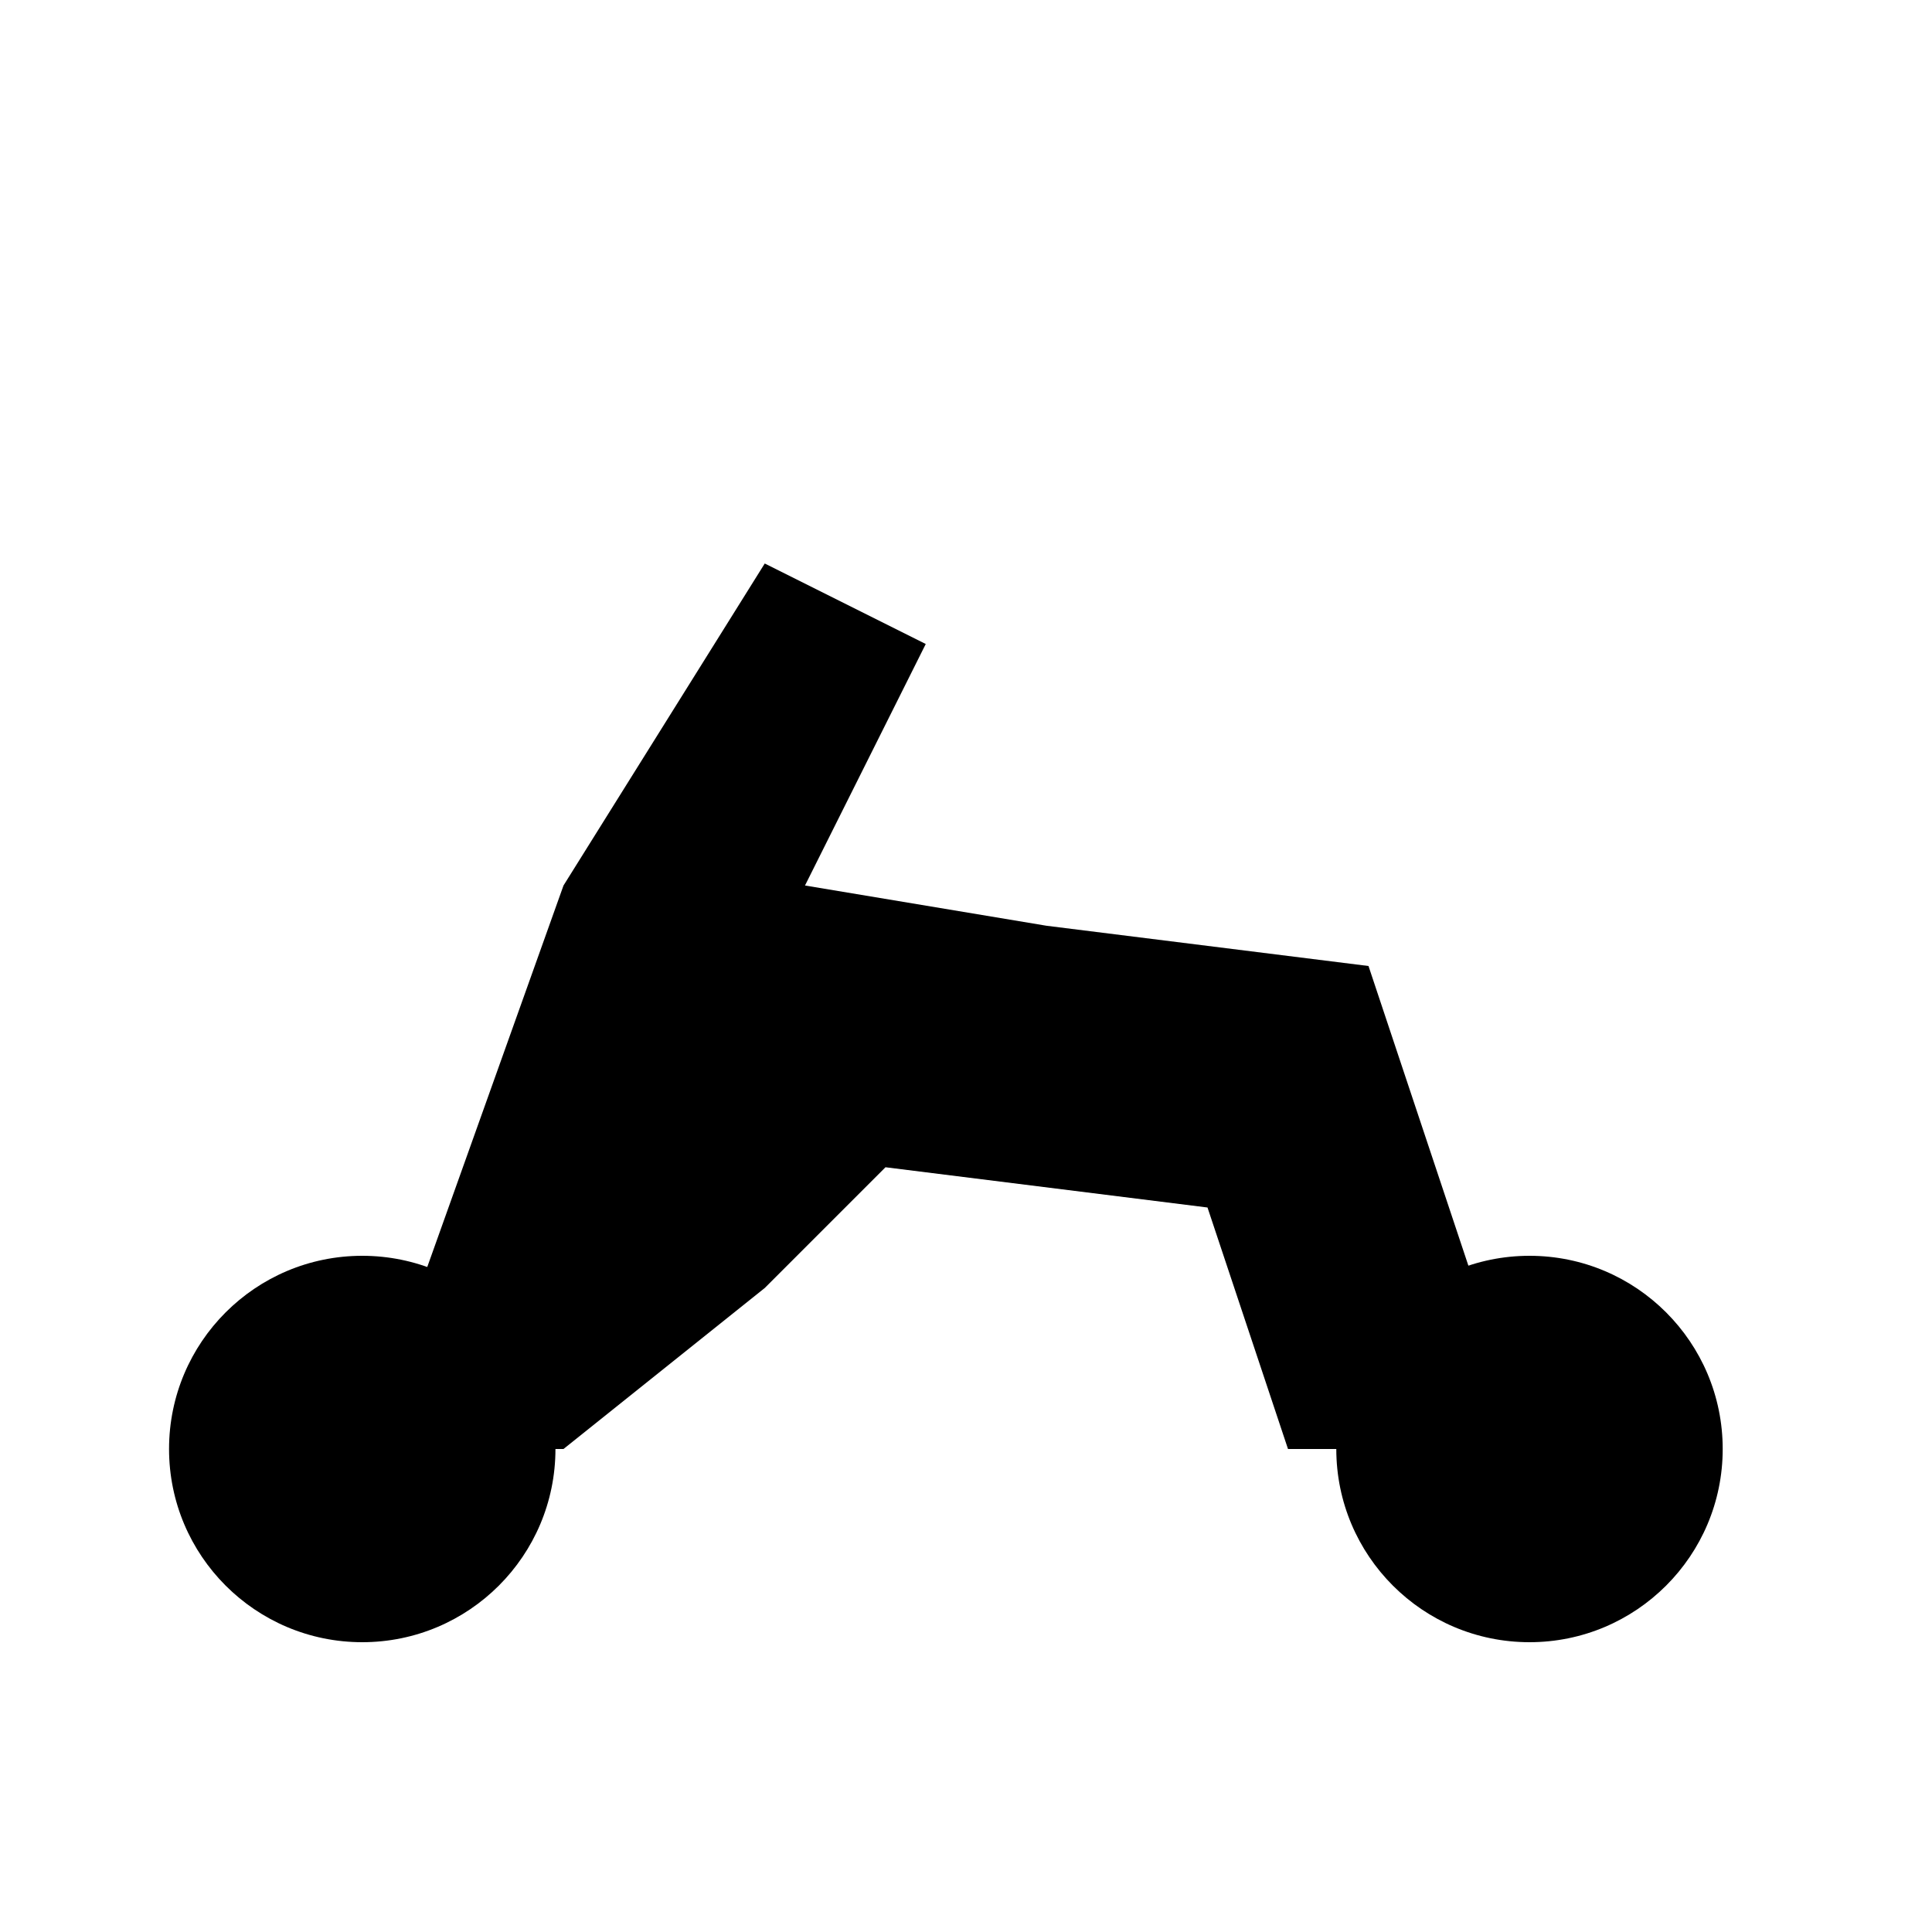
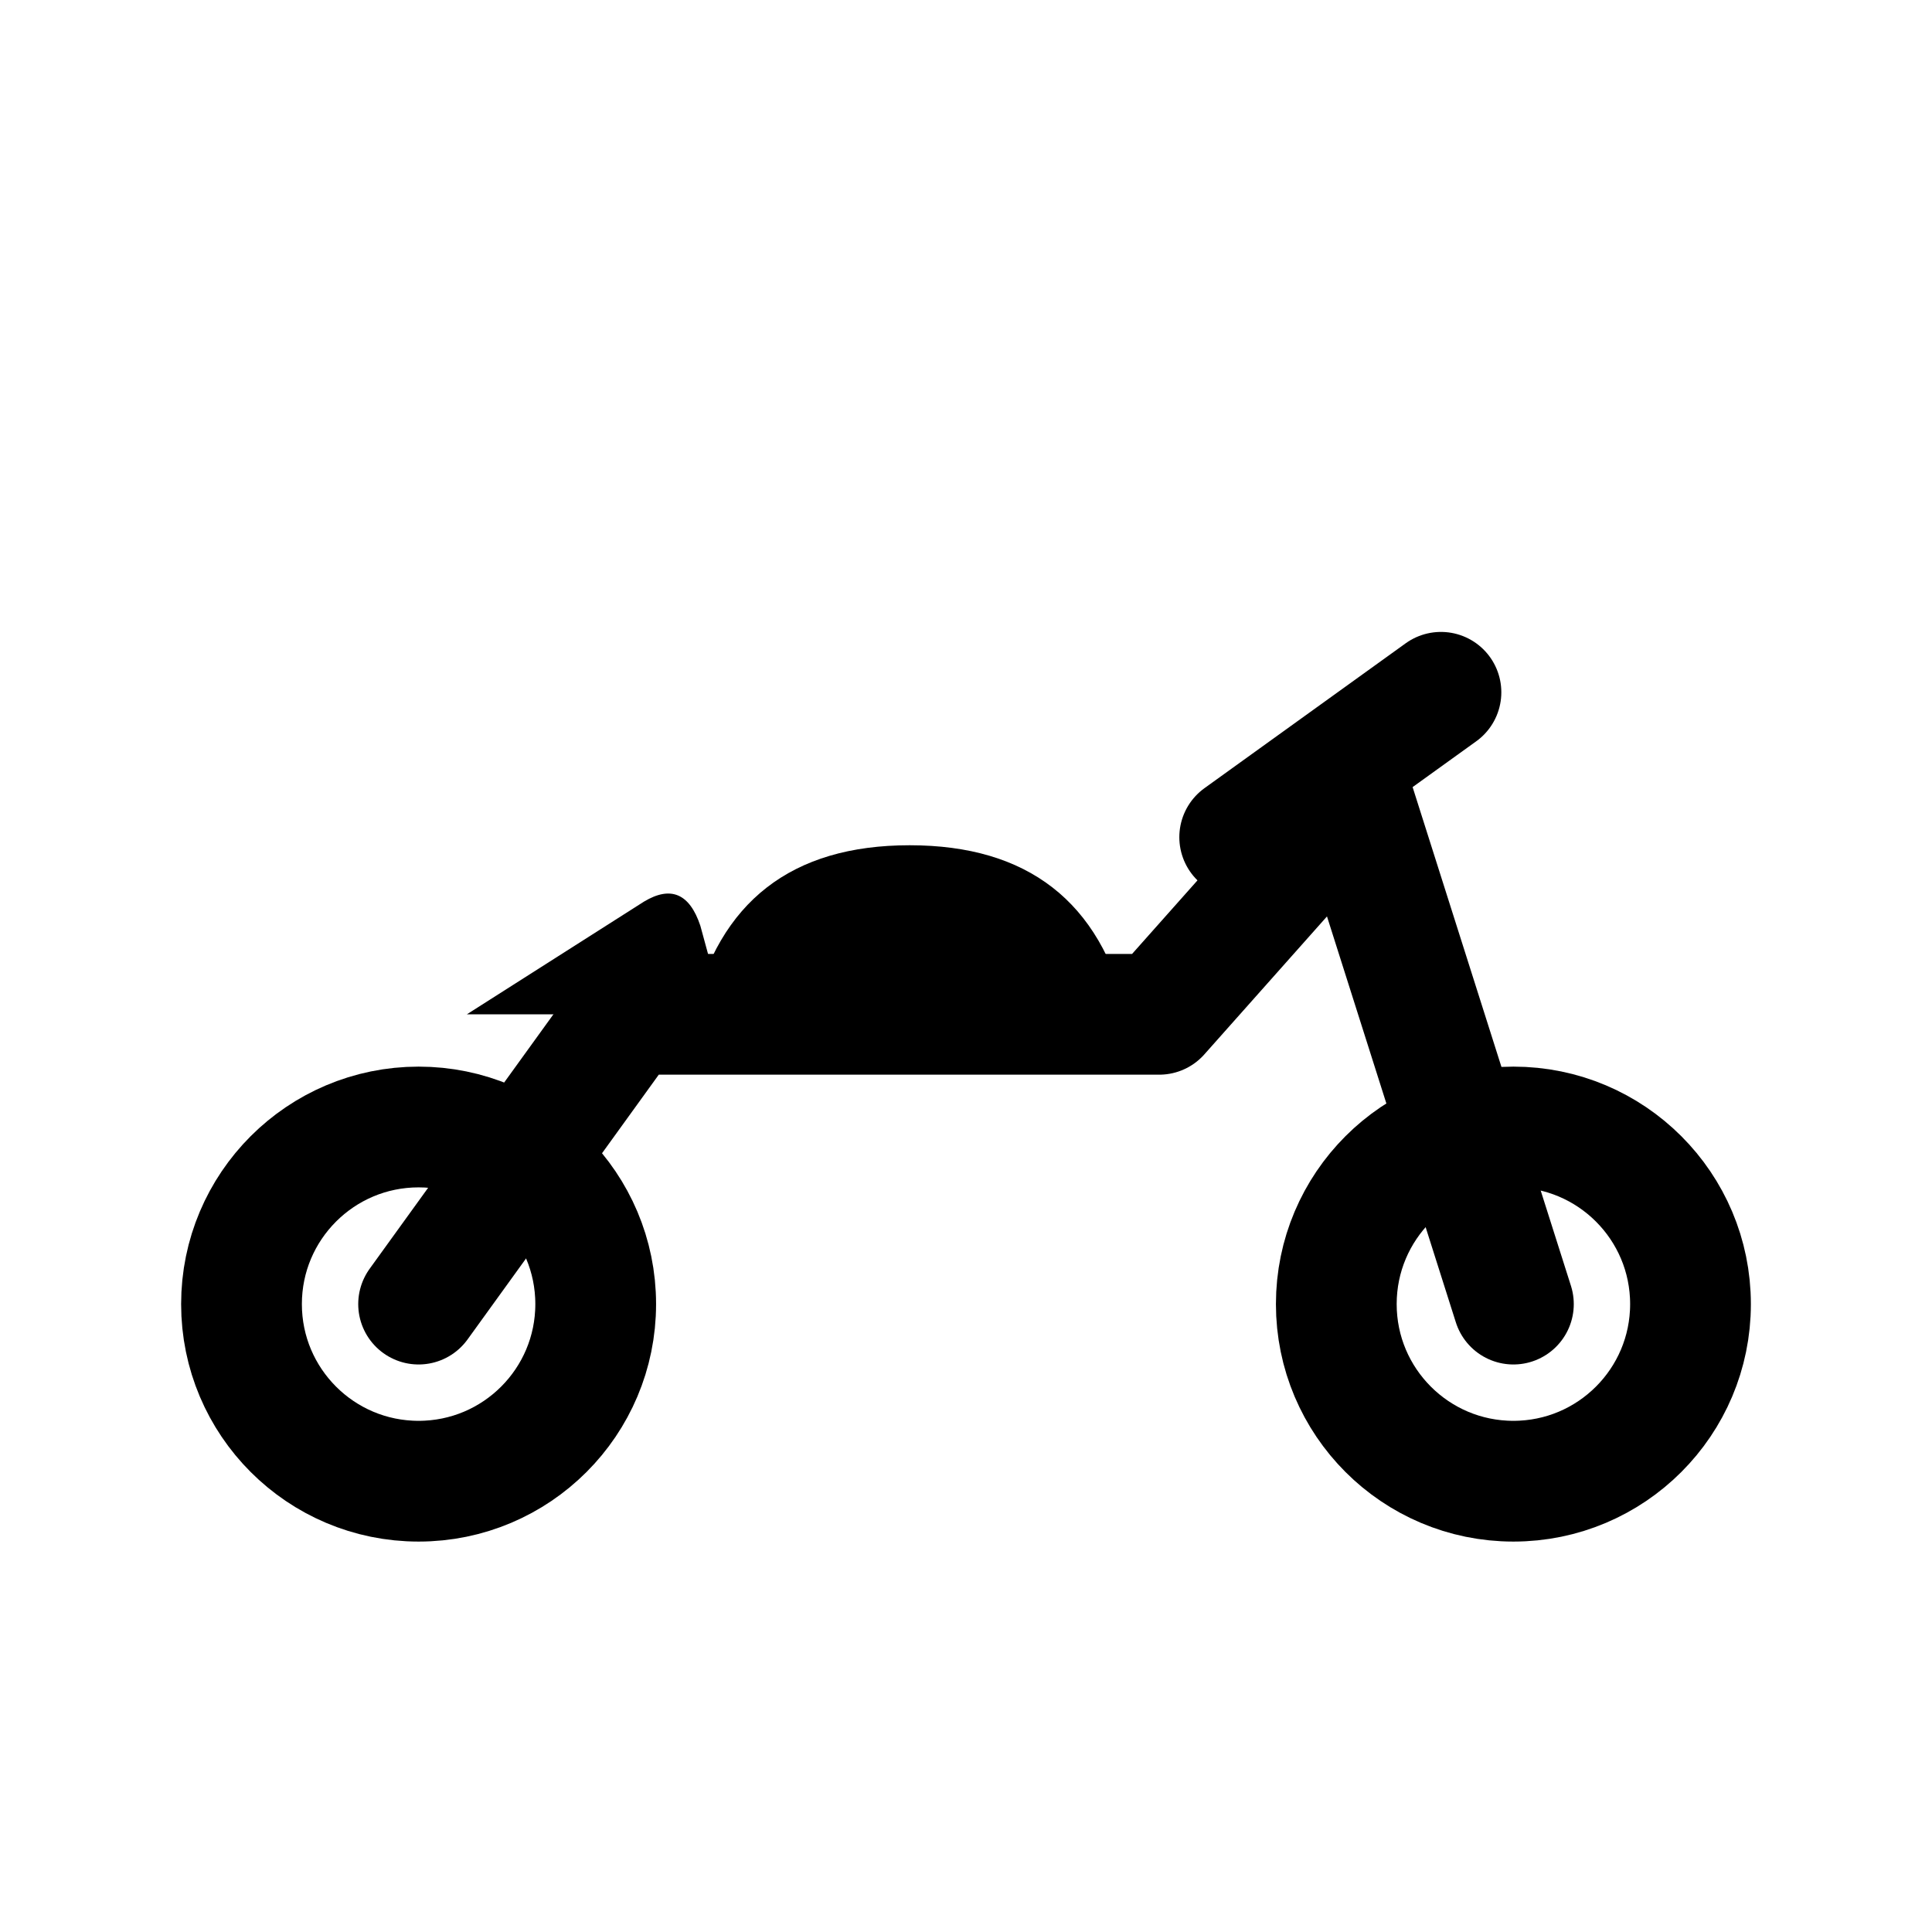
- <svg xmlns="http://www.w3.org/2000/svg" viewBox="0 0 24 24" fill="currentColor">
-   <circle cx="4.5" cy="18" r="2.4" />
-   <circle cx="19" cy="18" r="2.4" />
-   <path d="M4.5 18 L7 11 L9.5 7 L11.5 8 L10 11 L13 11.5 L17 12 L19 18 L16 18 L15 15 L11 14.5 L9.5 16 L7 18 Z" />
+ <svg xmlns="http://www.w3.org/2000/svg" viewBox="0 0 24 24" fill="none" stroke="currentColor" stroke-width="1.5" stroke-linecap="round" stroke-linejoin="round">
+   <path d="M5.2 16.2 L7.8 12.6 H14.4 L16.8 9.9" />
+   <path d="M15.4 10.4 L17.9 8.6" />
+   <path d="M16.8 9.9 L18.8 16.2" />
+   <path d="M8.6 12.6 Q9.1 10.5 11.3 10.5 Q13.5 10.5 14 12.6 Z" fill="currentColor" stroke="none" />
+   <path d="M5.8 12.6 L8 11.2 Q8.5 10.9 8.7 11.5 L9 12.6 Z" fill="currentColor" stroke="none" />
+   <circle cx="5.2" cy="16.2" r="2.2" />
+   <circle cx="18.8" cy="16.2" r="2.2" />
</svg>
